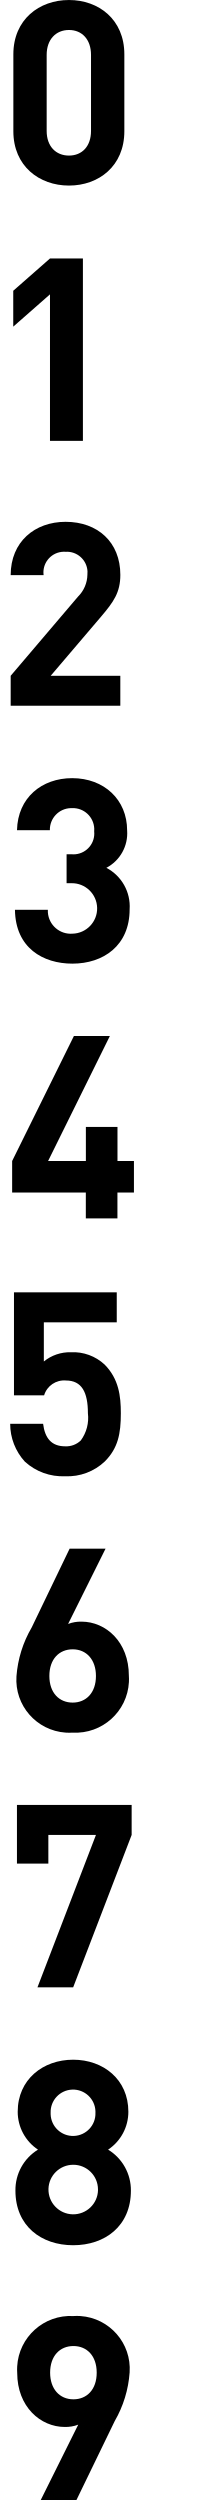
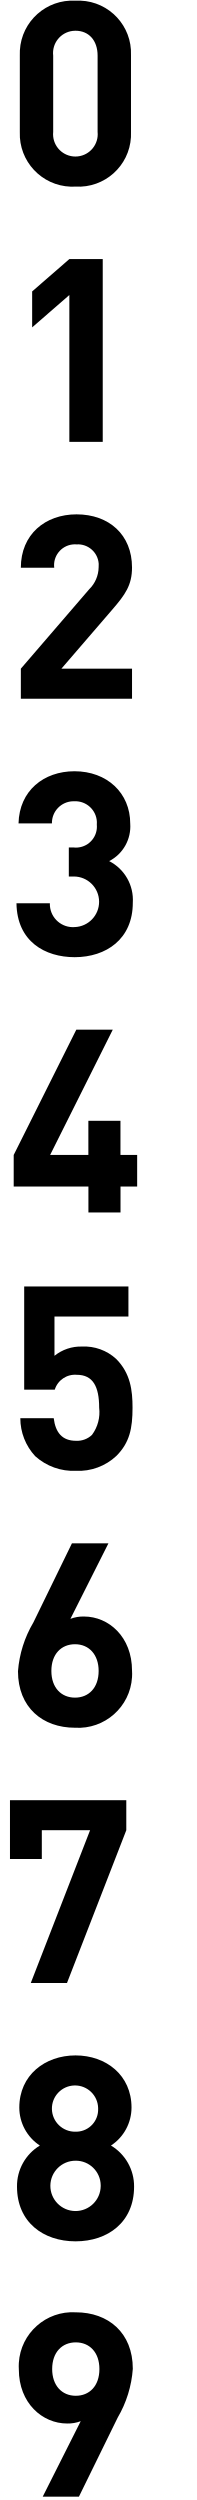
- <svg xmlns="http://www.w3.org/2000/svg" version="1.1" id="图层_1" x="0px" y="0px" width="23px" height="292.6px" viewBox="0 -29.886 23 292.6" enable-background="new 0 -29.886 23 292.6" xml:space="preserve">
-   <path id="_1" d="M9.704,21.716V0.367H5.85l-4.3,3.778v4.2l4.3-3.78v17.151H9.704L9.704,21.716z" />
-   <path id="_2" d="M14.082,52.716v-3.508H5.933l5.899-6.926c1.453-1.709,2.252-2.818,2.252-4.887c0-3.838-2.666-6.207-6.399-6.207  c-3.619-0.003-6.435,2.338-6.435,6.236h3.853c-0.174-1.326,0.76-2.542,2.086-2.715c0.164-0.021,0.329-0.026,0.493-0.014  c1.335-0.078,2.48,0.941,2.558,2.276c0.008,0.131,0.004,0.263-0.01,0.393c-0.014,0.971-0.408,1.897-1.1,2.579L1.25,49.208v3.508  H14.082z" />
-   <path id="_3" d="M15.172,76.539c0.133-2.014-0.934-3.918-2.723-4.854c1.609-0.846,2.564-2.565,2.43-4.379  c0-3.6-2.699-6.117-6.43-6.117c-3.556,0-6.372,2.279-6.46,6.088h3.848c-0.034-1.391,1.066-2.547,2.457-2.58  c0.05-0.002,0.101-0.001,0.151,0c1.38-0.049,2.537,1.03,2.586,2.41c0.004,0.106,0.002,0.213-0.008,0.319  c0.135,1.339-0.84,2.534-2.179,2.669c-0.163,0.017-0.326,0.017-0.489,0H7.793v3.389h0.563c1.631-0.032,2.98,1.264,3.013,2.895  s-1.263,2.98-2.894,3.013l0,0C6.998,79.5,5.713,78.39,5.604,76.912c-0.007-0.104-0.009-0.209-0.004-0.313H1.75  c0.059,4.468,3.29,6.3,6.727,6.3C12.09,82.896,15.172,80.797,15.172,76.539z" />
-   <path id="_4" d="M15.676,109.686v-3.688H13.75v-3.987h-3.699v3.987H5.629l7.23-14.63H8.65l-7.229,14.632v3.687h8.624v3.028h3.699  v-3.028h1.926H15.676z" />
-   <path id="_5" d="M14.143,135.519c0-2.01-0.238-4.017-1.9-5.698c-1.066-0.992-2.486-1.512-3.941-1.44  c-1.152-0.032-2.278,0.351-3.171,1.08v-4.585h8.534v-3.508H1.636v12.052h3.527c0.333-1.107,1.396-1.829,2.548-1.733  c1.867,0,2.578,1.378,2.578,3.837c0.137,1.125-0.159,2.262-0.83,3.178c-0.49,0.475-1.155,0.725-1.837,0.689  c-1.6,0-2.371-0.961-2.578-2.639H1.191c-0.002,1.641,0.611,3.223,1.719,4.434c1.282,1.172,2.977,1.785,4.712,1.709  c1.724,0.078,3.403-0.551,4.653-1.74C13.816,139.597,14.143,137.917,14.143,135.519z" />
-   <path id="_6" d="M15.082,166.237c0-3.957-2.699-6.326-5.541-6.326c-0.536-0.012-1.07,0.08-1.571,0.27l4.385-8.814H8.15l-4.445,9.234  c-1.018,1.74-1.626,3.689-1.778,5.699c-0.232,3.414,2.346,6.367,5.759,6.6c0.273,0.018,0.547,0.02,0.82,0.002  c3.449,0.184,6.396-2.463,6.582-5.912C15.102,166.739,15.1,166.487,15.082,166.237z M11.23,166.269c0,1.979-1.156,3.117-2.727,3.117  c-1.57,0-2.726-1.139-2.726-3.117c0-1.98,1.156-3.119,2.726-3.119C10.135,163.149,11.23,164.384,11.23,166.269z" />
-   <path id="_7" d="M15.408,184.874v-3.508H1.984v6.867h3.675v-3.359h5.571l-6.846,17.84h4.178L15.408,184.874z" />
-   <path id="_8" d="M15.32,226.507c0.02-1.957-0.994-3.781-2.668-4.799c1.484-0.988,2.375-2.654,2.371-4.438  c0-3.779-2.934-6.088-6.461-6.088c-3.526,0-6.489,2.309-6.489,6.088c-0.004,1.783,0.887,3.449,2.371,4.438  c-1.665,1.021-2.667,2.846-2.638,4.799c0,4.139,3.023,6.389,6.756,6.389C12.297,232.896,15.32,230.646,15.32,226.507z   M11.17,217.394c0.051,1.447-1.084,2.662-2.533,2.711c-1.448,0.049-2.662-1.086-2.71-2.535c-0.002-0.059-0.002-0.117,0-0.176  c-0.049-1.449,1.085-2.664,2.534-2.713s2.661,1.086,2.71,2.535C11.172,217.274,11.172,217.333,11.17,217.394L11.17,217.394z   M11.471,226.448c-0.037,1.6-1.365,2.867-2.967,2.83c-1.601-0.037-2.869-1.365-2.831-2.967c0.037-1.574,1.323-2.832,2.898-2.832  c1.595-0.004,2.892,1.285,2.897,2.881c0,0.029-0.002,0.059-0.002,0.088H11.471z" />
-   <path id="_9" d="M15.172,247.784c0.232-3.412-2.346-6.367-5.759-6.6c-0.272-0.018-0.547-0.02-0.819,0  c-3.451-0.188-6.398,2.459-6.584,5.91c-0.014,0.248-0.012,0.498,0.004,0.746c0,3.957,2.726,6.326,5.571,6.326  c0.536,0.012,1.069-0.078,1.571-0.27l-4.386,8.816h4.18l4.476-9.234C14.434,251.739,15.031,249.79,15.172,247.784z M11.318,247.813  c0,1.979-1.155,3.117-2.725,3.117c-1.631,0-2.727-1.229-2.727-3.117c0-1.979,1.156-3.119,2.727-3.119  C10.163,244.694,11.318,245.833,11.318,247.813L11.318,247.813z" />
-   <g>
-     <path d="M8.073-8.167c-3.48,0-6.51-2.279-6.51-6.359v-9c0-4.079,3.03-6.359,6.51-6.359c3.48,0,6.48,2.28,6.48,6.359v9   C14.553-10.446,11.553-8.167,8.073-8.167z M10.652-23.466c0-1.8-1.05-2.91-2.58-2.91c-1.53,0-2.61,1.11-2.61,2.91v8.909   c0,1.8,1.08,2.88,2.61,2.88c1.529,0,2.58-1.08,2.58-2.88V-23.466z" />
-   </g>
+ <svg xmlns="http://www.w3.org/2000/svg" version="1.1" id="图层_1" x="0px" y="0px" width="23px" height="292px" viewBox="0 0 23 292" enable-background="new 0 0 23 292" xml:space="preserve">
+   <path id="_0" d="M15.3,15.435v-9c0.126-3.386-2.516-6.233-5.901-6.359C9.207,0.068,9.015,0.07,8.823,0.081  C5.428-0.114,2.517,2.48,2.322,5.875C2.311,6.063,2.309,6.25,2.315,6.438v9c-0.116,3.399,2.545,6.249,5.944,6.365  c0.188,0.006,0.376,0.004,0.564-0.007c3.383,0.191,6.28-2.396,6.472-5.779C15.307,15.823,15.309,15.629,15.3,15.435z M11.4,15.405  c0.148,1.433-0.893,2.715-2.324,2.864c-1.433,0.149-2.715-0.892-2.864-2.324c-0.019-0.18-0.019-0.36,0-0.54V6.5  c-0.166-1.431,0.86-2.726,2.292-2.892C8.609,3.596,8.715,3.59,8.821,3.591C10.352,3.589,11.4,4.7,11.4,6.5v8.907V15.405z" />
+   <path id="_1" d="M12,51.613V30.261H8.1l-4.345,3.778v4.2l4.345-3.78v17.154H12z" />
+   <path id="_2" d="M15.421,81.613V78.1H7.173l5.968-6.928c1.471-1.709,2.279-2.819,2.279-4.888c0-3.839-2.699-6.208-6.478-6.208  c-3.659,0-6.508,2.339-6.508,6.238h3.9c-0.166-1.335,0.782-2.552,2.117-2.718c0.164-0.021,0.328-0.024,0.492-0.011  c1.342-0.086,2.5,0.931,2.586,2.272c0.008,0.132,0.006,0.265-0.008,0.397c-0.014,0.973-0.412,1.9-1.109,2.579L2.435,78.1v3.509  h12.986V81.613z" />
+   <path id="_3" d="M15.512,105.435c0.129-2.024-0.953-3.933-2.76-4.858c1.622-0.835,2.59-2.558,2.459-4.377  c0-3.6-2.729-6.118-6.508-6.118c-3.6,0-6.448,2.279-6.538,6.088h3.9c-0.026-1.4,1.087-2.556,2.487-2.583  c0.049-0.001,0.099,0,0.148,0.001c1.39-0.055,2.562,1.028,2.616,2.418c0.004,0.104,0.002,0.207-0.008,0.311  c0.129,1.347-0.858,2.543-2.205,2.672c-0.165,0.016-0.331,0.015-0.495-0.003h-0.57v3.389h0.57c1.632-0.006,2.96,1.311,2.967,2.943  c0.006,1.595-1.254,2.907-2.847,2.965c-1.487,0.114-2.785-0.999-2.898-2.486c-0.008-0.099-0.01-0.199-0.006-0.298h-3.9  c0.06,4.469,3.329,6.3,6.808,6.3C12.393,111.793,15.512,109.694,15.512,105.435z" />
+   <path id="_4" d="M16.02,138.584V134.9H14.07v-3.988h-3.749v3.988H5.854l7.317-14.634H8.913L1.6,134.9v3.689h8.727v3.029h3.749  v-3.029h1.943V138.584L16.02,138.584z" />
+   <path id="_5" d="M15.48,164.416c0-2.01-0.239-4.02-1.918-5.7c-1.084-0.993-2.521-1.513-3.99-1.44  c-1.165-0.032-2.302,0.351-3.209,1.08v-4.588H15v-3.508H2.825v12.055h3.569c0.344-1.113,1.417-1.838,2.579-1.738  c1.888,0,2.609,1.38,2.609,3.839c0.139,1.129-0.162,2.267-0.84,3.181c-0.499,0.475-1.172,0.723-1.859,0.688  c-1.619,0-2.4-0.959-2.609-2.639h-3.9c-0.002,1.646,0.619,3.231,1.739,4.438c1.303,1.174,3.016,1.789,4.768,1.709  c1.74,0.08,3.438-0.547,4.708-1.737C15.15,168.494,15.48,166.814,15.48,164.416z" />
+   <path id="_6" d="M15.421,195.135c0-3.957-2.729-6.326-5.608-6.326c-0.541-0.014-1.081,0.078-1.588,0.271l4.438-8.815H8.4L3.9,189.5  c-1.029,1.736-1.645,3.688-1.8,5.7c0,4.229,2.879,6.6,6.658,6.6c3.471,0.21,6.453-2.433,6.663-5.901  C15.438,195.645,15.438,195.389,15.421,195.135z M11.521,195.165c0,1.979-1.17,3.119-2.759,3.119c-1.589,0-2.762-1.14-2.762-3.119  s1.17-3.119,2.759-3.119C10.412,192.046,11.521,193.275,11.521,195.165L11.521,195.165z" />
+   <path id="_7" d="M14.751,213.77v-3.508H1.165v6.866h3.719v-3.358h5.638l-6.927,17.844h4.229L14.751,213.77z" />
+   <path id="_8" d="M15.661,255.4c0.015-1.967-1.013-3.793-2.7-4.801c1.497-0.979,2.398-2.648,2.4-4.438  c0-3.779-2.969-6.089-6.538-6.089s-6.568,2.31-6.568,6.089c0,1.789,0.903,3.458,2.4,4.438c-1.678,1.014-2.694,2.84-2.669,4.801  c0,4.139,3.059,6.388,6.838,6.388S15.661,259.544,15.661,255.4z M11.461,246.283c0.064,1.426-1.041,2.634-2.467,2.697  c-0.057,0.002-0.115,0.004-0.172,0.002c-1.491,0.033-2.726-1.148-2.759-2.639c-0.033-1.492,1.149-2.728,2.64-2.761  c1.491-0.032,2.726,1.147,2.759,2.64c0.001,0.021,0.001,0.043,0.001,0.064L11.461,246.283z M11.762,255.34  c-0.018,1.623-1.347,2.926-2.97,2.909s-2.925-1.347-2.909-2.97c0.017-1.611,1.327-2.908,2.938-2.908  c1.605-0.02,2.921,1.266,2.941,2.871c0.001,0.033,0,0.068-0.001,0.104L11.762,255.34L11.762,255.34z" />
+   <path id="_9" d="M15.512,276.678c0-4.228-2.88-6.6-6.659-6.6c-3.47-0.205-6.449,2.443-6.653,5.912c-0.015,0.25-0.015,0.498,0,0.748  c0,3.959,2.759,6.328,5.638,6.328c0.542,0.013,1.083-0.08,1.59-0.271l-4.438,8.816h4.228l4.528-9.236  C14.766,280.639,15.369,278.688,15.512,276.678z M11.611,276.708c0,1.979-1.17,3.119-2.759,3.119c-1.649,0-2.759-1.229-2.759-3.119  c0-1.979,1.17-3.119,2.759-3.119S11.611,274.729,11.611,276.708L11.611,276.708z" />
</svg>
